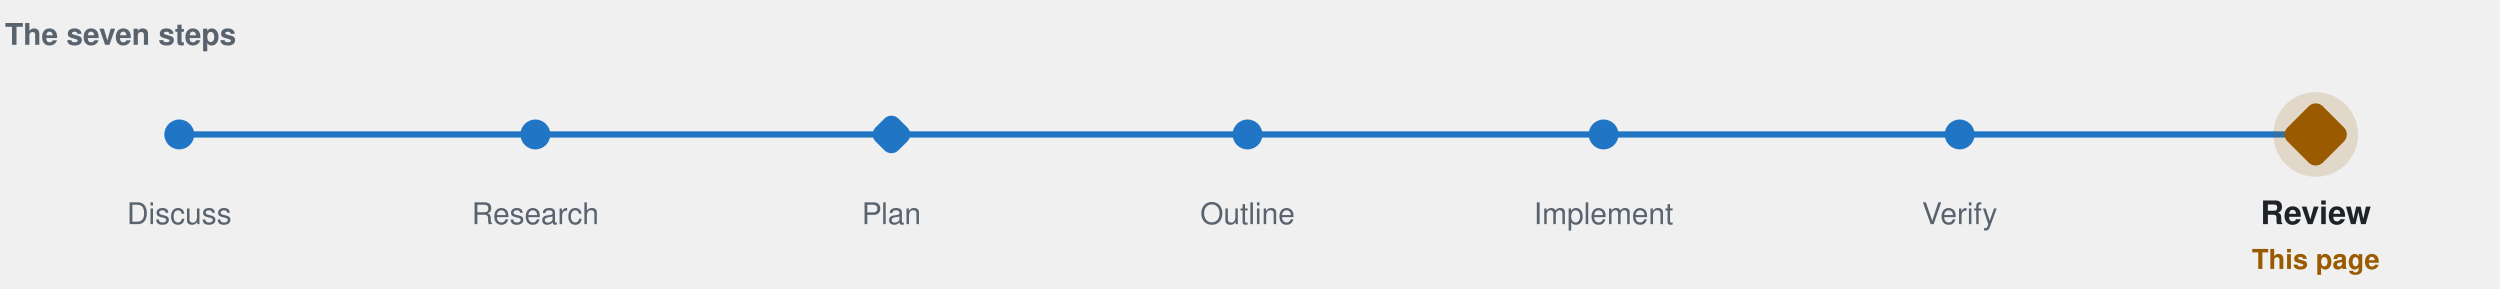
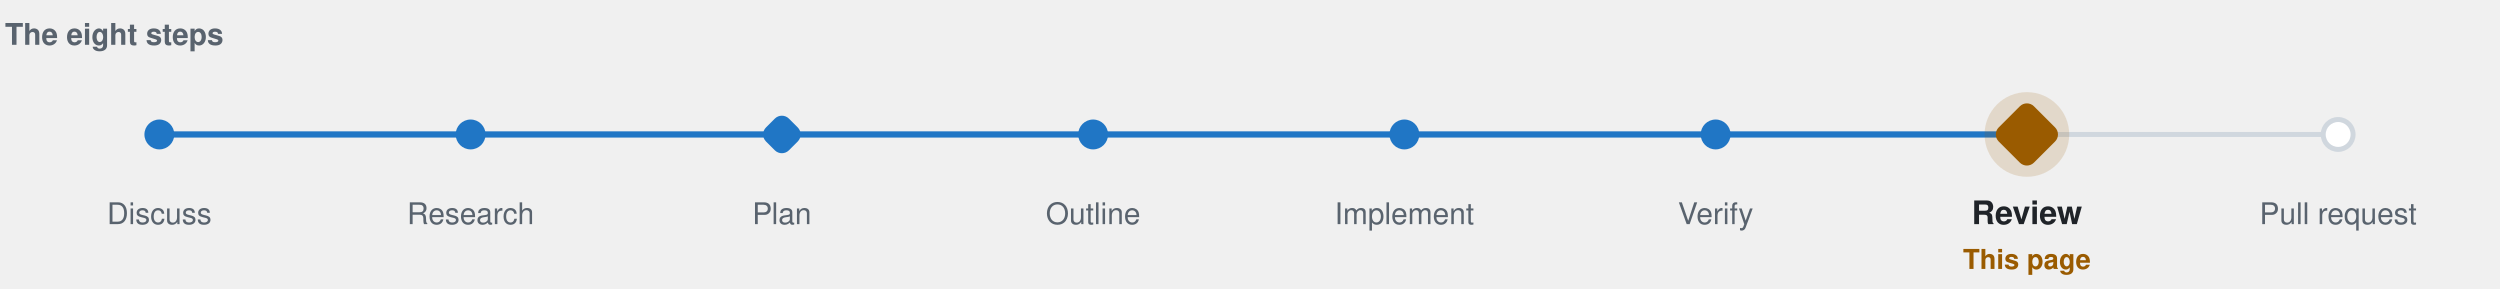
- <svg xmlns="http://www.w3.org/2000/svg" style="background:#ffffff" width="1004" height="116" viewBox="-2 -2 1004 116" role="img" aria-label="The seven steps, with Review highlighted">
-   <text x="0" y="16" font-family="-apple-system, BlinkMacSystemFont, 'Segoe UI', 'Helvetica Neue', Helvetica, Arial, sans-serif" font-size="12" font-weight="600" fill="#59636e" text-anchor="start">The seven steps</text>
-   <line x1="70" y1="52" x2="928" y2="52" stroke="#d0d7de" stroke-width="2" />
-   <line x1="70" y1="52" x2="928" y2="52" stroke="#2076c5" stroke-width="2.5" />
-   <circle cx="70" cy="52" r="6" fill="#2076c5" />
-   <text x="70" y="88" font-family="-apple-system, BlinkMacSystemFont, 'Segoe UI', 'Helvetica Neue', Helvetica, Arial, sans-serif" font-size="12" font-weight="500" fill="#59636e" text-anchor="middle">Discuss</text>
-   <circle cx="213" cy="52" r="6" fill="#2076c5" />
-   <text x="213" y="88" font-family="-apple-system, BlinkMacSystemFont, 'Segoe UI', 'Helvetica Neue', Helvetica, Arial, sans-serif" font-size="12" font-weight="500" fill="#59636e" text-anchor="middle">Research</text>
-   <rect x="350.5" y="46.5" width="11.0" height="11.0" rx="3" transform="rotate(45 356 52)" fill="#2076c5" stroke="#2076c5" stroke-width="2" />
-   <text x="356" y="88" font-family="-apple-system, BlinkMacSystemFont, 'Segoe UI', 'Helvetica Neue', Helvetica, Arial, sans-serif" font-size="12" font-weight="500" fill="#59636e" text-anchor="middle">Plan</text>
-   <circle cx="499" cy="52" r="6" fill="#2076c5" />
-   <text x="499" y="88" font-family="-apple-system, BlinkMacSystemFont, 'Segoe UI', 'Helvetica Neue', Helvetica, Arial, sans-serif" font-size="12" font-weight="500" fill="#59636e" text-anchor="middle">Outline</text>
-   <circle cx="642" cy="52" r="6" fill="#2076c5" />
-   <text x="642" y="88" font-family="-apple-system, BlinkMacSystemFont, 'Segoe UI', 'Helvetica Neue', Helvetica, Arial, sans-serif" font-size="12" font-weight="500" fill="#59636e" text-anchor="middle">Implement</text>
-   <circle cx="785" cy="52" r="6" fill="#2076c5" />
-   <text x="785" y="88" font-family="-apple-system, BlinkMacSystemFont, 'Segoe UI', 'Helvetica Neue', Helvetica, Arial, sans-serif" font-size="12" font-weight="500" fill="#59636e" text-anchor="middle">Verify</text>
-   <circle cx="928" cy="52" r="17" fill="#9a5b00" fill-opacity="0.16" />
-   <rect x="919" y="43" width="18" height="18" rx="3" transform="rotate(45 928 52)" fill="#9a5b00" stroke="#9a5b00" stroke-width="2" />
-   <text x="928" y="88" font-family="-apple-system, BlinkMacSystemFont, 'Segoe UI', 'Helvetica Neue', Helvetica, Arial, sans-serif" font-size="13" font-weight="700" fill="#1f2328" text-anchor="middle">Review</text>
-   <text x="928" y="106" font-family="-apple-system, BlinkMacSystemFont, 'Segoe UI', 'Helvetica Neue', Helvetica, Arial, sans-serif" font-size="11" font-weight="600" fill="#9a5b00" text-anchor="middle">This page</text>
+ <svg xmlns="http://www.w3.org/2000/svg" style="background:#ffffff" width="1004" height="116" viewBox="-2 -2 1004 116" role="img" aria-label="The eight steps, with Review highlighted">
+   <text x="0" y="16" font-family="-apple-system, BlinkMacSystemFont, 'Segoe UI', 'Helvetica Neue', Helvetica, Arial, sans-serif" font-size="12" font-weight="600" fill="#59636e" text-anchor="start">The eight steps</text>
+   <line x1="62" y1="52" x2="937" y2="52" stroke="#d0d7de" stroke-width="2" />
+   <line x1="62" y1="52" x2="812" y2="52" stroke="#2076c5" stroke-width="2.5" />
+   <circle cx="62" cy="52" r="6" fill="#2076c5" />
+   <text x="62" y="88" font-family="-apple-system, BlinkMacSystemFont, 'Segoe UI', 'Helvetica Neue', Helvetica, Arial, sans-serif" font-size="12" font-weight="500" fill="#59636e" text-anchor="middle">Discuss</text>
+   <circle cx="187" cy="52" r="6" fill="#2076c5" />
+   <text x="187" y="88" font-family="-apple-system, BlinkMacSystemFont, 'Segoe UI', 'Helvetica Neue', Helvetica, Arial, sans-serif" font-size="12" font-weight="500" fill="#59636e" text-anchor="middle">Research</text>
+   <rect x="306.5" y="46.5" width="11.0" height="11.0" rx="3" transform="rotate(45 312 52)" fill="#2076c5" stroke="#2076c5" stroke-width="2" />
+   <text x="312" y="88" font-family="-apple-system, BlinkMacSystemFont, 'Segoe UI', 'Helvetica Neue', Helvetica, Arial, sans-serif" font-size="12" font-weight="500" fill="#59636e" text-anchor="middle">Plan</text>
+   <circle cx="437" cy="52" r="6" fill="#2076c5" />
+   <text x="437" y="88" font-family="-apple-system, BlinkMacSystemFont, 'Segoe UI', 'Helvetica Neue', Helvetica, Arial, sans-serif" font-size="12" font-weight="500" fill="#59636e" text-anchor="middle">Outline</text>
+   <circle cx="562" cy="52" r="6" fill="#2076c5" />
+   <text x="562" y="88" font-family="-apple-system, BlinkMacSystemFont, 'Segoe UI', 'Helvetica Neue', Helvetica, Arial, sans-serif" font-size="12" font-weight="500" fill="#59636e" text-anchor="middle">Implement</text>
+   <circle cx="687" cy="52" r="6" fill="#2076c5" />
+   <text x="687" y="88" font-family="-apple-system, BlinkMacSystemFont, 'Segoe UI', 'Helvetica Neue', Helvetica, Arial, sans-serif" font-size="12" font-weight="500" fill="#59636e" text-anchor="middle">Verify</text>
+   <circle cx="812" cy="52" r="17" fill="#9a5b00" fill-opacity="0.16" />
+   <rect x="803" y="43" width="18" height="18" rx="3" transform="rotate(45 812 52)" fill="#9a5b00" stroke="#9a5b00" stroke-width="2" />
+   <text x="812" y="88" font-family="-apple-system, BlinkMacSystemFont, 'Segoe UI', 'Helvetica Neue', Helvetica, Arial, sans-serif" font-size="13" font-weight="700" fill="#1f2328" text-anchor="middle">Review</text>
+   <text x="812" y="106" font-family="-apple-system, BlinkMacSystemFont, 'Segoe UI', 'Helvetica Neue', Helvetica, Arial, sans-serif" font-size="11" font-weight="600" fill="#9a5b00" text-anchor="middle">This page</text>
+   <circle cx="937" cy="52" r="6" fill="#ffffff" stroke="#d0d7de" stroke-width="2" />
+   <text x="937" y="88" font-family="-apple-system, BlinkMacSystemFont, 'Segoe UI', 'Helvetica Neue', Helvetica, Arial, sans-serif" font-size="12" font-weight="500" fill="#59636e" text-anchor="middle">Pull request</text>
</svg>
